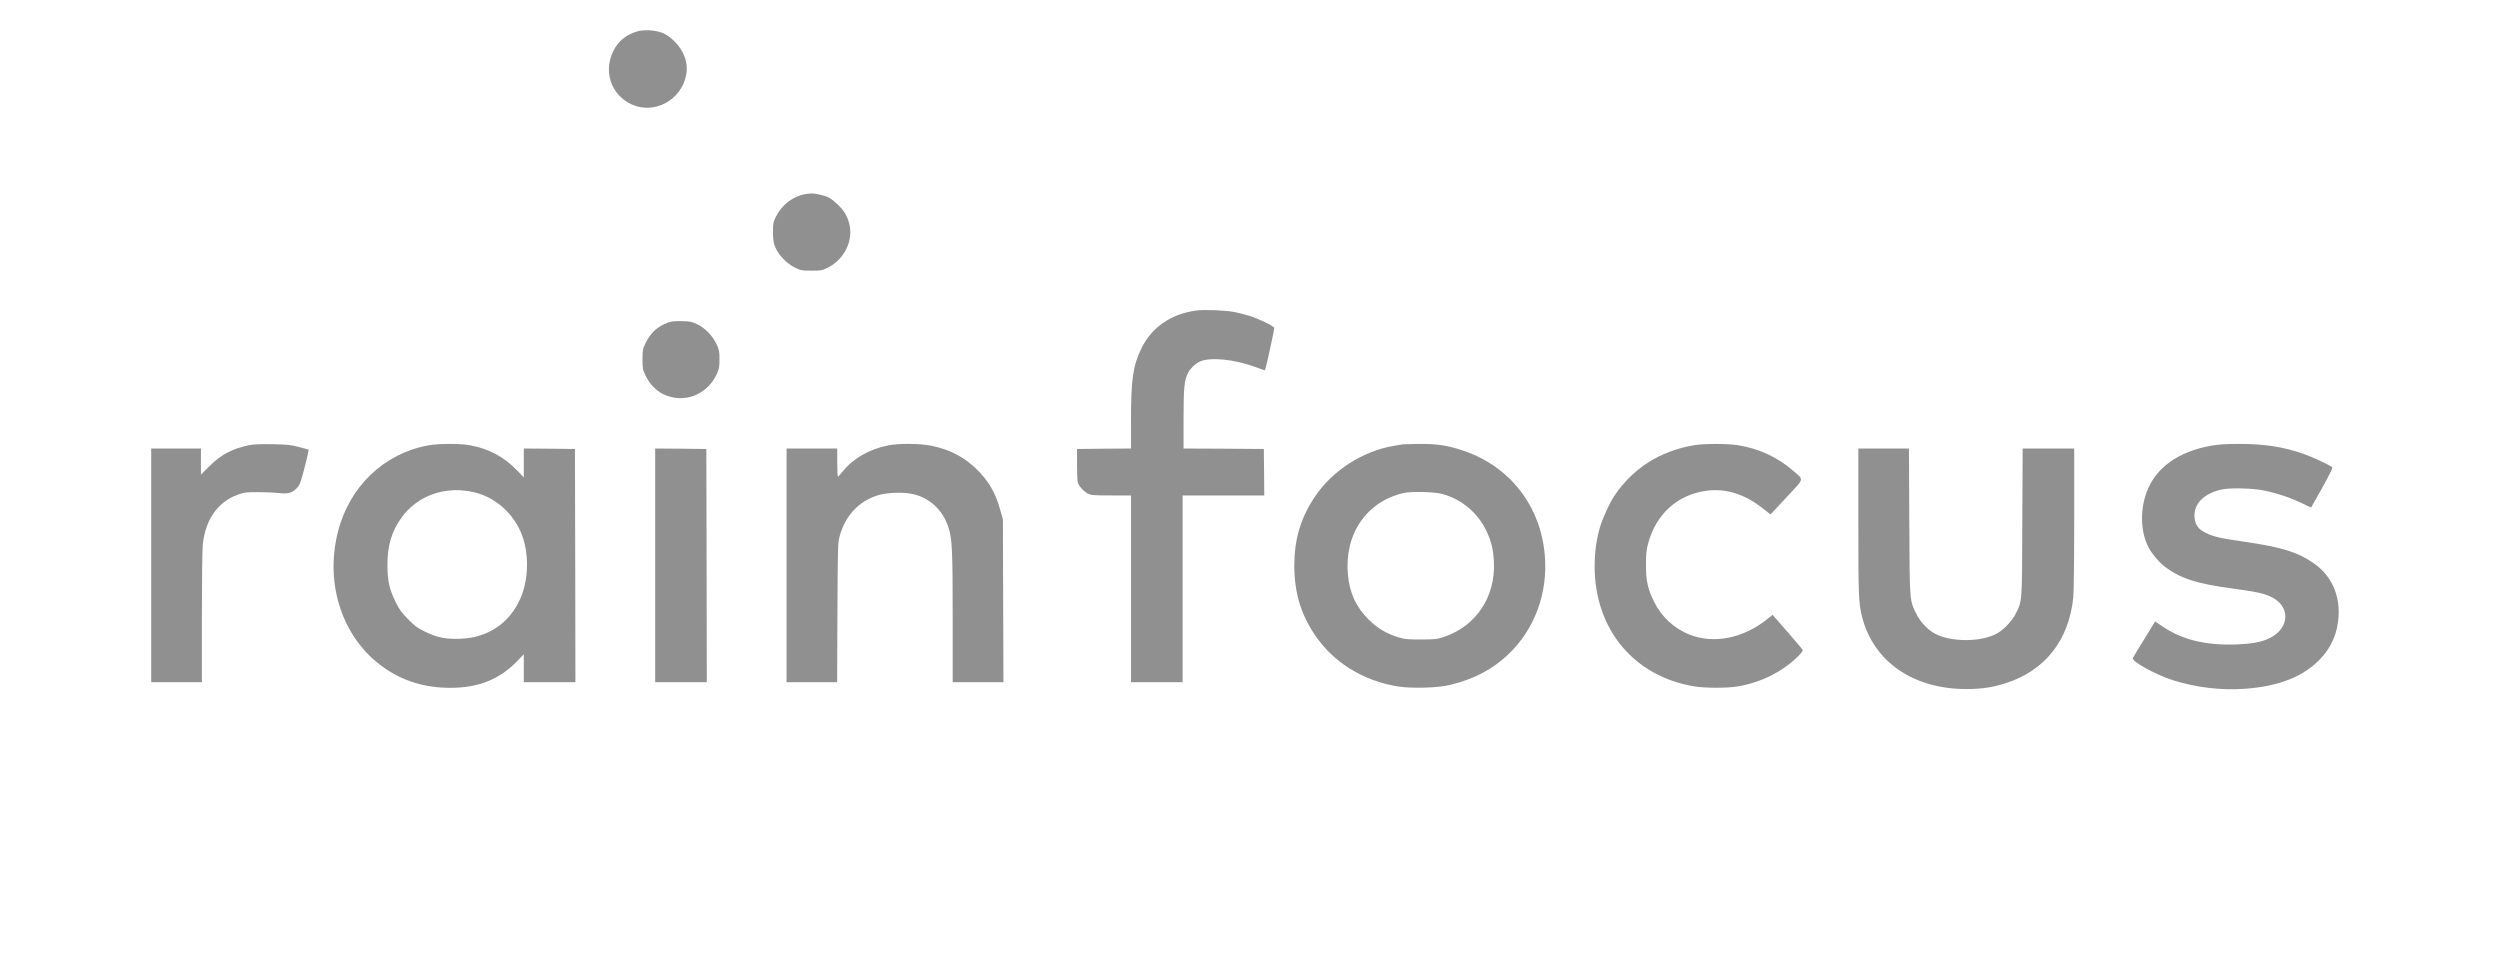
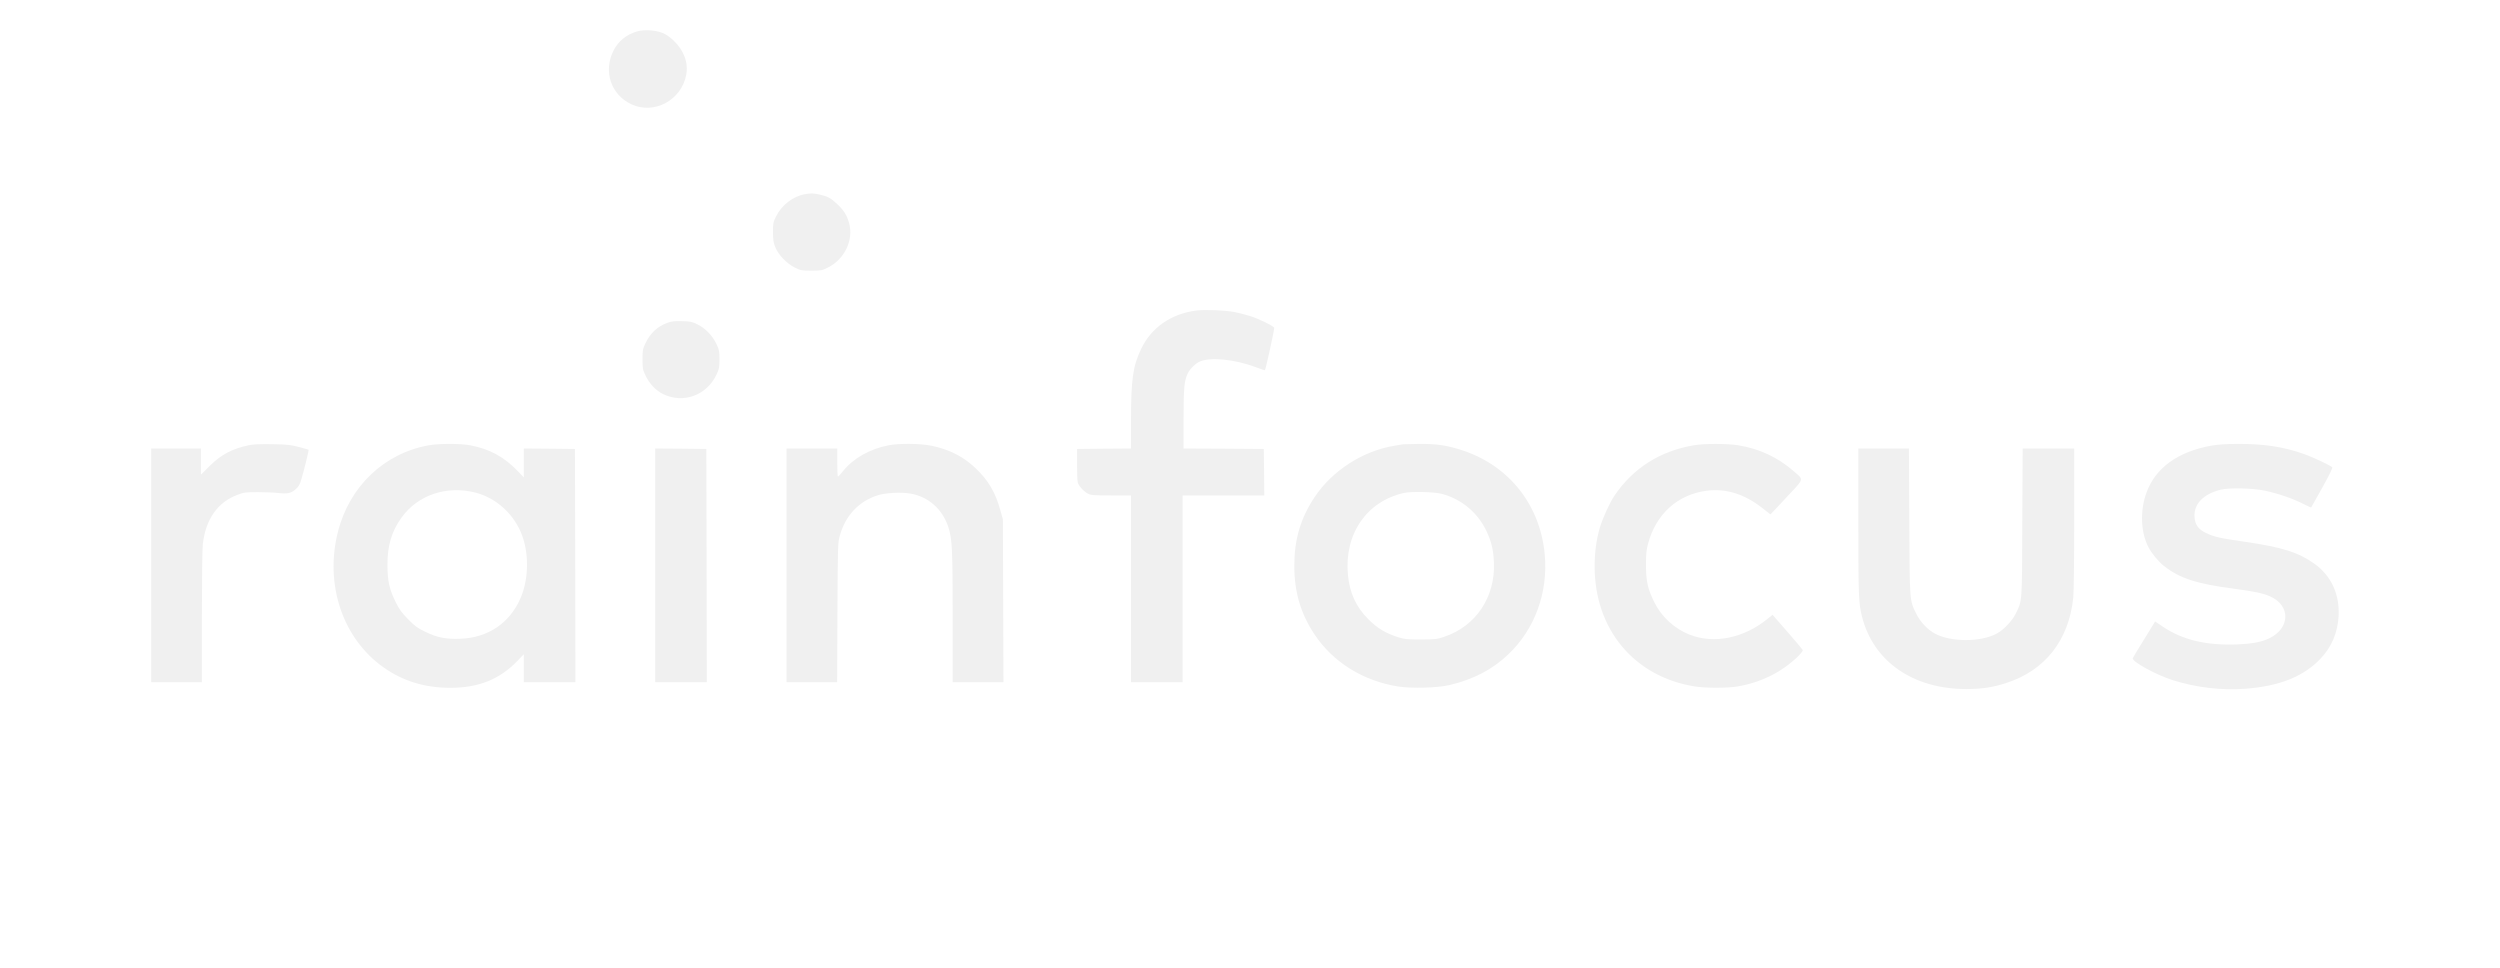
<svg xmlns="http://www.w3.org/2000/svg" width="248" height="96" viewBox="0 0 248 96" fill="none">
-   <path d="M63.225 3.109C62.145 3.416 61.326 4.077 60.842 5.055C59.836 7.103 60.609 9.393 62.629 10.343C64.891 11.404 67.61 9.933 68.075 7.41C68.299 6.209 67.833 4.971 66.8 4.003C66.409 3.63 66.037 3.388 65.673 3.249C64.966 2.979 63.904 2.923 63.225 3.109Z" fill="#909090" />
-   <path d="M79.862 19.262C78.679 19.467 77.544 20.333 76.985 21.468C76.696 22.055 76.678 22.157 76.678 23.032C76.687 23.777 76.724 24.066 76.901 24.503C77.199 25.267 78.046 26.151 78.847 26.542C79.433 26.831 79.527 26.85 80.495 26.85C81.472 26.85 81.547 26.831 82.143 26.533C83.8 25.704 84.712 23.768 84.219 22.092C84.005 21.338 83.707 20.863 83.074 20.267C82.422 19.644 82.105 19.476 81.305 19.299C80.616 19.16 80.513 19.16 79.862 19.262Z" fill="#909090" />
-   <path d="M118.665 30.806C116.18 31.132 114.225 32.482 113.219 34.577C112.381 36.318 112.195 37.593 112.195 41.857V44.492L109.523 44.511L106.842 44.539V46.075C106.842 46.922 106.87 47.723 106.916 47.862C107.009 48.216 107.503 48.747 107.922 48.97C108.238 49.128 108.48 49.147 110.24 49.147H112.195V58.41V67.674H114.755H117.315V58.41V49.147H121.365H125.415L125.397 46.838L125.369 44.539L121.393 44.511L117.409 44.492V41.532C117.409 38.413 117.483 37.714 117.855 36.988C118.07 36.569 118.544 36.104 118.954 35.899C119.969 35.387 122.427 35.62 124.587 36.43C125.061 36.606 125.471 36.746 125.48 36.728C125.564 36.644 126.439 32.622 126.402 32.52C126.337 32.333 124.838 31.607 123.963 31.337C123.553 31.207 122.874 31.039 122.464 30.955C121.514 30.779 119.513 30.695 118.665 30.806Z" fill="#909090" />
-   <path d="M66.243 32.008C65.209 32.389 64.52 33.032 64.027 34.056C63.757 34.624 63.738 34.745 63.738 35.648C63.738 36.551 63.757 36.672 64.036 37.249C64.418 38.069 65.06 38.739 65.777 39.093C67.788 40.07 70.097 39.223 71.075 37.165C71.344 36.588 71.372 36.449 71.372 35.648C71.372 34.847 71.344 34.708 71.075 34.13C70.683 33.302 69.967 32.557 69.194 32.185C68.654 31.915 68.496 31.877 67.658 31.859C66.932 31.84 66.615 31.877 66.243 32.008Z" fill="#909090" />
-   <path d="M24.682 44.166C23.025 44.52 21.927 45.097 20.8 46.224L19.934 47.08V45.786V44.492H17.467H15V56.083V67.674H17.514H20.027V61.222C20.027 57.545 20.065 54.435 20.12 53.97C20.4 51.512 21.61 49.799 23.565 49.082C24.207 48.84 24.375 48.821 25.567 48.821C26.284 48.821 27.187 48.858 27.587 48.905C28.518 49.007 28.9 48.933 29.337 48.523C29.626 48.272 29.747 48.058 29.887 47.574C30.184 46.578 30.65 44.66 30.613 44.622C30.594 44.594 30.157 44.473 29.654 44.343C28.853 44.129 28.509 44.092 27.01 44.064C25.781 44.045 25.111 44.073 24.682 44.166Z" fill="#909090" />
-   <path d="M42.521 44.175C38.099 44.976 34.672 48.244 33.527 52.741C32.187 57.973 33.993 63.345 38.043 66.203C39.979 67.571 42.148 68.232 44.69 68.232C47.455 68.232 49.55 67.394 51.291 65.598L51.961 64.9V66.287V67.674H54.521H57.081L57.063 56.102L57.035 44.539L54.503 44.511L51.961 44.492V45.926V47.359L51.384 46.754C50.006 45.321 48.572 44.539 46.654 44.175C45.696 43.989 43.536 43.989 42.521 44.175ZM47.176 48.868C49.112 49.37 50.797 50.823 51.645 52.741C52.51 54.696 52.492 57.47 51.589 59.444C50.509 61.837 48.395 63.252 45.714 63.363C44.29 63.428 43.368 63.252 42.186 62.674C41.441 62.321 41.171 62.125 40.501 61.446C39.84 60.775 39.625 60.477 39.262 59.751C38.62 58.448 38.443 57.656 38.434 56.083C38.424 54.137 38.843 52.713 39.84 51.335C41.45 49.1 44.308 48.132 47.176 48.868Z" fill="#909090" />
-   <path d="M88.138 44.175C86.276 44.539 84.656 45.46 83.641 46.717C83.399 47.024 83.166 47.276 83.129 47.276C83.083 47.285 83.055 46.652 83.055 45.889V44.492H80.541H78.027V56.083V67.674H80.532H83.045L83.073 60.766C83.111 53.988 83.111 53.83 83.315 53.122C83.865 51.149 85.196 49.724 87.058 49.138C87.831 48.886 89.385 48.803 90.288 48.961C92.095 49.259 93.51 50.516 94.087 52.322C94.459 53.504 94.506 54.538 94.506 61.306V67.674H97.02H99.543L99.515 59.593L99.487 51.521L99.235 50.627C98.751 48.849 98.053 47.657 96.768 46.438C95.567 45.293 94.152 44.576 92.374 44.213C91.275 43.989 89.162 43.971 88.138 44.175Z" fill="#909090" />
-   <path d="M139.194 44.073C139.12 44.092 138.738 44.157 138.356 44.213C135.219 44.715 132.156 46.68 130.415 49.305C129.018 51.4 128.395 53.504 128.395 56.129C128.395 58.727 129.028 60.877 130.396 62.926C132.23 65.691 135.219 67.553 138.71 68.102C140.032 68.307 142.583 68.242 143.765 67.962C146.139 67.413 148.048 66.417 149.64 64.899C152.256 62.395 153.569 58.811 153.243 55.059C152.815 50.143 149.742 46.224 145.106 44.687C143.56 44.175 142.536 44.026 140.786 44.036C139.985 44.045 139.269 44.064 139.194 44.073ZM143.058 48.998C145.022 49.529 146.623 50.888 147.48 52.731C147.955 53.746 148.132 54.491 148.197 55.757C148.355 59.211 146.428 62.116 143.244 63.177C142.564 63.41 142.378 63.428 140.963 63.438C139.604 63.438 139.343 63.41 138.729 63.224C137.481 62.833 136.625 62.32 135.749 61.436C134.52 60.216 133.878 58.811 133.711 56.995C133.347 52.983 135.554 49.752 139.241 48.905C139.995 48.737 142.294 48.784 143.058 48.998Z" fill="#909090" />
-   <path d="M168.056 44.165C164.686 44.733 162.005 46.428 160.152 49.174C159.677 49.872 158.97 51.436 158.7 52.358C158.355 53.559 158.188 54.788 158.188 56.194C158.188 62.422 162.098 67.124 168.103 68.092C169.201 68.269 171.342 68.269 172.394 68.092C174.685 67.692 176.686 66.705 178.297 65.178C178.614 64.871 178.856 64.564 178.837 64.498C178.818 64.433 178.129 63.614 177.319 62.683L175.839 60.989L175.411 61.333C173.018 63.307 170.048 63.921 167.591 62.953C166.082 62.348 164.816 61.184 164.099 59.722C163.457 58.419 163.28 57.646 163.28 56.036C163.28 54.946 163.327 54.546 163.485 53.941C164.276 50.99 166.408 49.062 169.294 48.681C171.203 48.429 173.065 49.007 174.843 50.412L175.625 51.027L175.97 50.673C176.156 50.468 176.863 49.714 177.543 48.988C178.967 47.461 178.949 47.61 177.906 46.716C176.305 45.338 174.517 44.51 172.404 44.165C171.37 43.998 169.043 43.998 168.056 44.165Z" fill="#909090" />
-   <path d="M219.354 44.212C216.058 44.799 213.814 46.419 212.93 48.867C212.278 50.655 212.353 52.768 213.116 54.267C213.423 54.872 214.122 55.72 214.671 56.148C216.235 57.377 217.929 57.926 221.681 58.41C223.683 58.68 224.474 58.848 225.182 59.155C227.258 60.067 227.202 62.339 225.079 63.335C224.297 63.708 223.329 63.875 221.812 63.931C218.786 64.024 216.524 63.475 214.587 62.19L213.787 61.65L212.707 63.41C212.111 64.368 211.599 65.216 211.571 65.29C211.45 65.616 213.88 66.947 215.555 67.478C217.864 68.204 220.369 68.502 222.715 68.325C226.113 68.074 228.515 67.115 230.2 65.337C231.289 64.192 231.885 62.786 231.987 61.157C232.118 58.969 231.261 57.107 229.567 55.906C227.984 54.789 226.392 54.286 222.752 53.755C220.192 53.383 219.633 53.262 218.814 52.861C218.069 52.498 217.753 52.061 217.697 51.297C217.604 50.013 218.563 49.007 220.285 48.579C221.123 48.365 223.469 48.421 224.661 48.672C225.973 48.951 227.342 49.417 228.385 49.938C228.859 50.171 229.25 50.357 229.269 50.338C229.288 50.32 229.781 49.435 230.377 48.365C231.187 46.903 231.429 46.391 231.345 46.335C230.926 46.047 229.288 45.292 228.515 45.023C226.485 44.315 224.549 44.026 222.026 44.036C220.816 44.036 220.052 44.092 219.354 44.212Z" fill="#909090" />
-   <path d="M64.994 56.083V67.674H67.554H70.115L70.096 56.102L70.068 44.539L67.536 44.511L64.994 44.492V56.083Z" fill="#909090" />
-   <path d="M184.348 51.791C184.348 59.248 184.376 59.835 184.72 61.203C185.856 65.635 189.785 68.353 195.054 68.353C196.59 68.353 197.68 68.186 198.983 67.767C202.865 66.519 205.23 63.522 205.667 59.286C205.723 58.727 205.761 55.543 205.761 51.419V44.492H203.2H200.649L200.612 51.819C200.584 59.937 200.612 59.537 199.96 60.878C199.607 61.594 198.759 62.488 198.061 62.861C196.479 63.708 193.546 63.708 191.954 62.861C191.218 62.47 190.483 61.688 190.092 60.878C189.422 59.528 189.44 59.705 189.403 51.679L189.366 44.492H186.852H184.348V51.791Z" fill="#909090" />
+   <path d="M63.225 3.109C62.145 3.416 61.326 4.077 60.842 5.055C59.836 7.103 60.609 9.393 62.629 10.343C64.891 11.404 67.61 9.933 68.075 7.41C68.299 6.209 67.833 4.971 66.8 4.003C66.409 3.63 66.037 3.388 65.673 3.249C64.966 2.979 63.904 2.923 63.225 3.109Z" fill="#F0F0F0" />
+   <path d="M79.862 19.262C78.679 19.467 77.544 20.333 76.985 21.468C76.696 22.055 76.678 22.157 76.678 23.032C76.687 23.777 76.724 24.066 76.901 24.503C77.199 25.267 78.046 26.151 78.847 26.542C79.433 26.831 79.527 26.85 80.495 26.85C81.472 26.85 81.547 26.831 82.143 26.533C83.8 25.704 84.712 23.768 84.219 22.092C84.005 21.338 83.707 20.863 83.074 20.267C82.422 19.644 82.105 19.476 81.305 19.299C80.616 19.16 80.513 19.16 79.862 19.262Z" fill="#F0F0F0" />
+   <path d="M118.665 30.806C116.18 31.132 114.225 32.482 113.219 34.577C112.381 36.317 112.195 37.593 112.195 41.857V44.492L109.523 44.51L106.842 44.538V46.074C106.842 46.922 106.87 47.722 106.916 47.862C107.009 48.215 107.503 48.746 107.922 48.97C108.238 49.128 108.48 49.147 110.24 49.147H112.195V58.41V67.673H114.755H117.315V58.41V49.147H121.365H125.415L125.397 46.838L125.369 44.538L121.393 44.51L117.409 44.492V41.531C117.409 38.412 117.483 37.714 117.855 36.988C118.07 36.569 118.544 36.103 118.954 35.898C119.969 35.386 122.427 35.619 124.587 36.429C125.061 36.606 125.471 36.746 125.48 36.727C125.564 36.643 126.439 32.621 126.402 32.519C126.337 32.333 124.838 31.607 123.963 31.337C123.553 31.206 122.874 31.039 122.464 30.955C121.514 30.778 119.513 30.694 118.665 30.806Z" fill="#F0F0F0" />
+   <path d="M66.243 32.007C65.209 32.389 64.52 33.031 64.027 34.055C63.757 34.623 63.738 34.744 63.738 35.647C63.738 36.55 63.757 36.672 64.036 37.249C64.418 38.068 65.06 38.738 65.777 39.092C67.788 40.07 70.097 39.222 71.075 37.165C71.344 36.588 71.372 36.448 71.372 35.647C71.372 34.847 71.344 34.707 71.075 34.13C70.683 33.301 69.967 32.556 69.194 32.184C68.654 31.914 68.496 31.877 67.658 31.858C66.932 31.84 66.615 31.877 66.243 32.007Z" fill="#F0F0F0" />
+   <path d="M24.682 44.166C23.025 44.52 21.927 45.097 20.8 46.223L19.934 47.08V45.786V44.492H17.467H15V56.083V67.673H17.514H20.027V61.221C20.027 57.544 20.065 54.435 20.12 53.969C20.4 51.511 21.61 49.798 23.565 49.081C24.207 48.839 24.375 48.821 25.567 48.821C26.284 48.821 27.187 48.858 27.587 48.904C28.518 49.007 28.9 48.932 29.337 48.523C29.626 48.271 29.747 48.057 29.887 47.573C30.184 46.577 30.65 44.659 30.613 44.622C30.594 44.594 30.157 44.473 29.654 44.343C28.853 44.129 28.509 44.091 27.01 44.063C25.781 44.045 25.111 44.073 24.682 44.166Z" fill="#F0F0F0" />
+   <path d="M42.521 44.175C38.099 44.976 34.672 48.244 33.527 52.741C32.187 57.973 33.993 63.345 38.043 66.203C39.979 67.571 42.148 68.232 44.69 68.232C47.455 68.232 49.55 67.394 51.291 65.598L51.961 64.9V66.287V67.674H54.521H57.081L57.063 56.102L57.035 44.539L54.503 44.511L51.961 44.492V45.926V47.359L51.384 46.754C50.006 45.321 48.572 44.539 46.654 44.175C45.696 43.989 43.536 43.989 42.521 44.175ZM47.176 48.868C49.112 49.37 50.797 50.823 51.645 52.741C52.51 54.696 52.492 57.47 51.589 59.444C50.509 61.837 48.395 63.252 45.714 63.363C44.29 63.428 43.368 63.252 42.186 62.674C41.441 62.321 41.171 62.125 40.501 61.446C39.84 60.775 39.625 60.477 39.262 59.751C38.62 58.448 38.443 57.656 38.434 56.083C38.424 54.137 38.843 52.713 39.84 51.335C41.45 49.1 44.308 48.132 47.176 48.868Z" fill="#F0F0F0" />
+   <path d="M88.138 44.175C86.276 44.538 84.656 45.46 83.641 46.717C83.399 47.024 83.166 47.275 83.129 47.275C83.083 47.285 83.055 46.651 83.055 45.888V44.492H80.541H78.027V56.083V67.673H80.532H83.045L83.073 60.765C83.111 53.988 83.111 53.829 83.315 53.122C83.865 51.148 85.196 49.724 87.058 49.137C87.831 48.886 89.385 48.802 90.288 48.96C92.095 49.258 93.51 50.515 94.087 52.321C94.459 53.504 94.506 54.537 94.506 61.305V67.673H97.02H99.543L99.515 59.592L99.487 51.521L99.235 50.627C98.751 48.849 98.053 47.657 96.768 46.437C95.567 45.292 94.152 44.575 92.374 44.212C91.275 43.989 89.162 43.97 88.138 44.175Z" fill="#F0F0F0" />
+   <path d="M139.194 44.073C139.12 44.092 138.738 44.157 138.356 44.213C135.219 44.715 132.156 46.68 130.415 49.305C129.018 51.4 128.395 53.504 128.395 56.129C128.395 58.727 129.028 60.877 130.396 62.926C132.23 65.691 135.219 67.553 138.71 68.102C140.032 68.307 142.583 68.242 143.765 67.962C146.139 67.413 148.048 66.417 149.64 64.899C152.256 62.395 153.569 58.811 153.243 55.059C152.815 50.143 149.742 46.224 145.106 44.687C143.56 44.175 142.536 44.026 140.786 44.036C139.985 44.045 139.269 44.064 139.194 44.073ZM143.058 48.998C145.022 49.529 146.623 50.888 147.48 52.731C147.955 53.746 148.132 54.491 148.197 55.757C148.355 59.211 146.428 62.116 143.244 63.177C142.564 63.41 142.378 63.428 140.963 63.438C139.604 63.438 139.343 63.41 138.729 63.224C137.481 62.833 136.625 62.32 135.749 61.436C134.52 60.216 133.878 58.811 133.711 56.995C133.347 52.983 135.554 49.752 139.241 48.905C139.995 48.737 142.294 48.784 143.058 48.998Z" fill="#F0F0F0" />
+   <path d="M168.056 44.166C164.686 44.734 162.005 46.428 160.152 49.175C159.677 49.873 158.97 51.437 158.7 52.359C158.355 53.56 158.188 54.788 158.188 56.194C158.188 62.423 162.098 67.124 168.103 68.092C169.201 68.269 171.342 68.269 172.394 68.092C174.685 67.692 176.686 66.705 178.297 65.178C178.614 64.871 178.856 64.564 178.837 64.499C178.818 64.434 178.129 63.614 177.319 62.683L175.839 60.989L175.411 61.333C173.018 63.307 170.048 63.922 167.591 62.953C166.082 62.348 164.816 61.184 164.099 59.723C163.457 58.419 163.28 57.647 163.28 56.036C163.28 54.947 163.327 54.547 163.485 53.941C164.276 50.99 166.408 49.063 169.294 48.681C171.203 48.43 173.065 49.007 174.843 50.413L175.625 51.027L175.97 50.673C176.156 50.469 176.863 49.715 177.543 48.988C178.967 47.462 178.949 47.611 177.906 46.717C176.305 45.339 174.517 44.51 172.404 44.166C171.37 43.998 169.043 43.998 168.056 44.166Z" fill="#F0F0F0" />
+   <path d="M219.354 44.212C216.058 44.799 213.814 46.419 212.93 48.867C212.278 50.655 212.353 52.768 213.116 54.267C213.423 54.872 214.122 55.72 214.671 56.148C216.235 57.377 217.929 57.926 221.681 58.41C223.683 58.68 224.474 58.848 225.182 59.155C227.258 60.067 227.202 62.339 225.079 63.335C224.297 63.708 223.329 63.875 221.812 63.931C218.786 64.024 216.524 63.475 214.587 62.19L213.787 61.65L212.707 63.41C212.111 64.368 211.599 65.216 211.571 65.29C211.45 65.616 213.88 66.947 215.555 67.478C217.864 68.204 220.369 68.502 222.715 68.325C226.113 68.074 228.515 67.115 230.2 65.337C231.289 64.192 231.885 62.786 231.987 61.157C232.118 58.969 231.261 57.107 229.567 55.906C227.984 54.789 226.392 54.286 222.752 53.755C220.192 53.383 219.633 53.262 218.814 52.861C218.069 52.498 217.753 52.061 217.697 51.297C217.604 50.013 218.563 49.007 220.285 48.579C221.123 48.365 223.469 48.421 224.661 48.672C225.973 48.951 227.342 49.417 228.385 49.938C228.859 50.171 229.25 50.357 229.269 50.338C229.288 50.32 229.781 49.435 230.377 48.365C231.187 46.903 231.429 46.391 231.345 46.335C230.926 46.047 229.288 45.292 228.515 45.023C226.485 44.315 224.549 44.026 222.026 44.036C220.816 44.036 220.052 44.092 219.354 44.212Z" fill="#F0F0F0" />
+   <path d="M64.994 56.083V67.673H67.554H70.115L70.096 56.101L70.068 44.538L67.536 44.51L64.994 44.492V56.083Z" fill="#F0F0F0" />
+   <path d="M184.348 51.791C184.348 59.248 184.376 59.834 184.72 61.203C185.856 65.635 189.785 68.353 195.054 68.353C196.59 68.353 197.68 68.185 198.983 67.766C202.865 66.519 205.23 63.521 205.667 59.285C205.723 58.727 205.761 55.542 205.761 51.418V44.492H203.2H200.649L200.612 51.819C200.584 59.937 200.612 59.536 199.96 60.877C199.607 61.594 198.759 62.488 198.061 62.86C196.479 63.707 193.546 63.707 191.954 62.86C191.218 62.469 190.483 61.687 190.092 60.877C189.422 59.527 189.44 59.704 189.403 51.679L189.366 44.492H186.852H184.348V51.791Z" fill="#F0F0F0" />
</svg>
